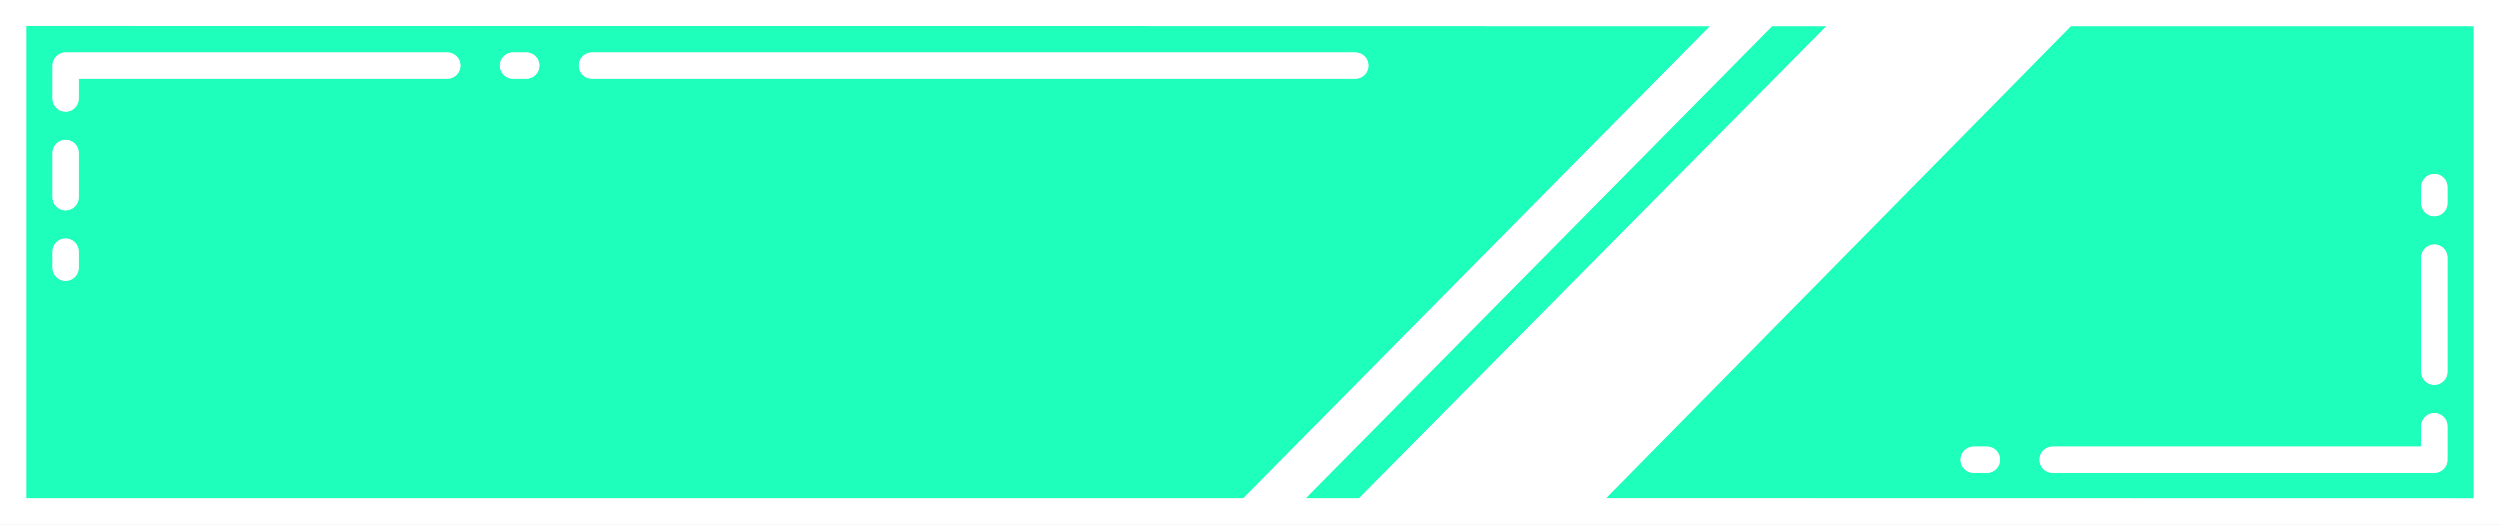
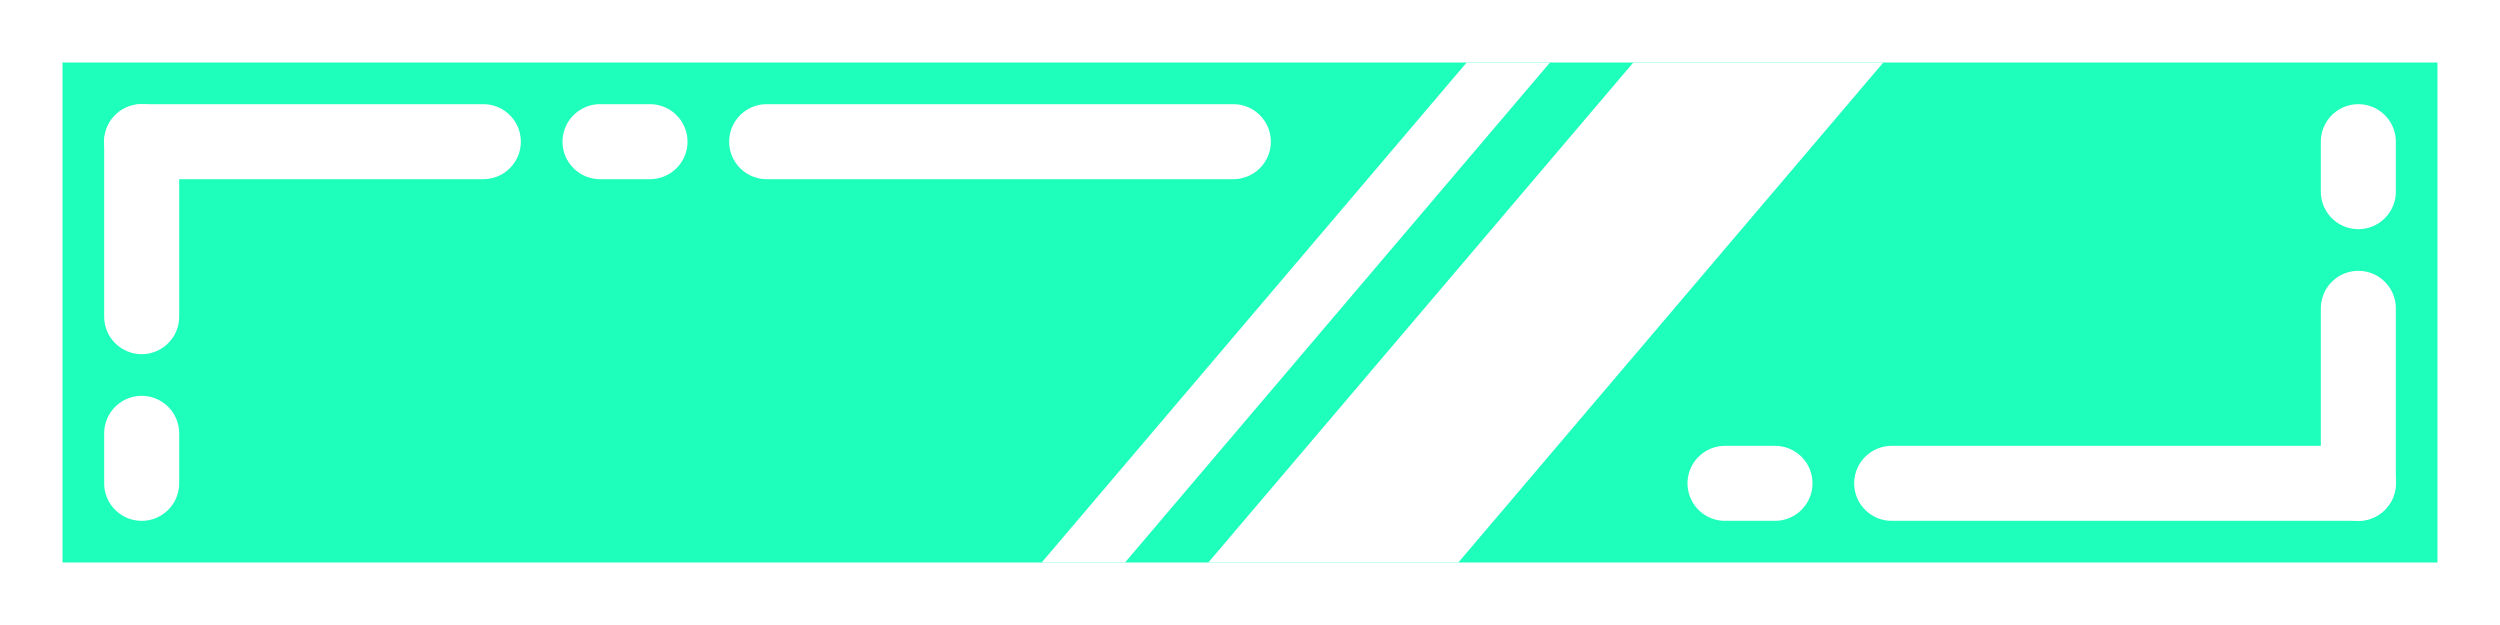
- <svg xmlns="http://www.w3.org/2000/svg" width="700" height="147" viewBox="0 0 700 147" fill="none">
-   <path fill-rule="evenodd" clip-rule="evenodd" d="M7.333 139.538V7.227L478.825 7.32L348.121 139.538H7.333ZM18.374 14.69C16.346 14.69 14.702 16.334 14.702 18.362C14.702 18.493 14.709 18.622 14.723 18.749C14.709 18.877 14.702 19.006 14.702 19.137V27.585C14.702 29.613 16.346 31.256 18.374 31.256C20.401 31.256 22.045 29.613 22.045 27.585V22.033H125.252C127.279 22.033 128.923 20.389 128.923 18.362C128.923 16.334 127.279 14.69 125.252 14.69H18.374ZM165.755 14.69C163.727 14.69 162.084 16.334 162.084 18.362C162.084 20.389 163.727 22.033 165.755 22.033H379.485C381.512 22.033 383.156 20.389 383.156 18.362C383.156 16.334 381.512 14.69 379.485 14.69H165.755ZM143.648 14.69C141.62 14.69 139.977 16.334 139.977 18.362C139.977 20.389 141.62 22.033 143.648 22.033H147.359C149.386 22.033 151.03 20.389 151.03 18.362C151.03 16.334 149.386 14.69 147.359 14.69H143.648ZM14.702 74.957C14.702 76.985 16.346 78.629 18.374 78.629C20.401 78.629 22.045 76.985 22.045 74.957V70.457C22.045 68.429 20.401 66.785 18.374 66.785C16.346 66.785 14.702 68.429 14.702 70.457V74.957ZM14.702 55.219C14.702 57.246 16.346 58.89 18.374 58.89C20.401 58.89 22.045 57.246 22.045 55.219V42.823C22.045 40.795 20.401 39.152 18.374 39.152C16.346 39.152 14.702 40.795 14.702 42.823V55.219Z" fill="#1EFFBC" />
-   <path d="M365.555 139.538L496.17 7.32H511.416L380.523 139.538H365.555Z" fill="#1EFFBC" />
-   <path fill-rule="evenodd" clip-rule="evenodd" d="M692.657 7.32V139.563L449.639 139.512L579.82 7.32L692.657 7.32ZM574.739 125.054C572.711 125.054 571.067 126.698 571.067 128.725C571.067 130.753 572.711 132.397 574.739 132.397H681.617C683.644 132.397 685.288 130.753 685.288 128.725C685.288 128.565 685.278 128.407 685.258 128.252C685.278 128.097 685.288 127.939 685.288 127.778V119.33C685.288 117.302 683.644 115.659 681.617 115.659C679.589 115.659 677.945 117.302 677.945 119.33V125.054H574.739ZM685.288 52.376C685.288 50.349 683.644 48.705 681.617 48.705C679.589 48.705 677.945 50.349 677.945 52.376V56.877C677.945 58.904 679.589 60.548 681.617 60.548C683.644 60.548 685.288 58.904 685.288 56.877V52.376ZM685.288 104.091C685.288 106.119 683.644 107.762 681.617 107.762C679.589 107.762 677.945 106.119 677.945 104.091V72.126C677.945 70.098 679.589 68.454 681.617 68.454C683.644 68.454 685.288 70.098 685.288 72.126V104.091ZM552.632 125.054C550.604 125.054 548.96 126.698 548.96 128.725C548.96 130.753 550.604 132.397 552.632 132.397H556.342C558.37 132.397 560.014 130.753 560.014 128.725C560.014 126.698 558.37 125.054 556.342 125.054H552.632Z" fill="#1EFFBC" />
-   <path fill-rule="evenodd" clip-rule="evenodd" d="M0 0V146.855H700V0H0ZM692.657 139.563V7.32L579.82 7.32L449.639 139.512L692.657 139.563ZM7.333 7.227V139.538H348.121L478.825 7.32L7.333 7.227ZM496.17 7.32L365.555 139.538H380.523L511.416 7.32H496.17Z" fill="white" />
-   <path d="M18.374 78.629C16.346 78.629 14.702 76.985 14.702 74.957V70.457C14.702 68.429 16.346 66.785 18.374 66.785C20.401 66.785 22.045 68.429 22.045 70.457V74.957C22.045 76.985 20.401 78.629 18.374 78.629Z" fill="white" />
-   <path d="M18.374 58.89C16.346 58.89 14.702 57.246 14.702 55.219V42.823C14.702 40.795 16.346 39.152 18.374 39.152C20.401 39.152 22.045 40.795 22.045 42.823V55.219C22.045 57.246 20.401 58.89 18.374 58.89Z" fill="white" />
-   <path d="M14.702 18.362C14.702 16.334 16.346 14.69 18.374 14.69H125.252C127.279 14.69 128.923 16.334 128.923 18.362C128.923 20.389 127.279 22.033 125.252 22.033H22.045V27.585C22.045 29.613 20.401 31.256 18.374 31.256C16.346 31.256 14.702 29.613 14.702 27.585V19.137C14.702 19.006 14.709 18.877 14.723 18.749C14.709 18.622 14.702 18.493 14.702 18.362Z" fill="white" />
-   <path d="M139.977 18.362C139.977 16.334 141.62 14.69 143.648 14.69H147.359C149.386 14.69 151.03 16.334 151.03 18.362C151.03 20.389 149.386 22.033 147.359 22.033H143.648C141.62 22.033 139.977 20.389 139.977 18.362Z" fill="white" />
-   <path d="M162.084 18.362C162.084 16.334 163.727 14.69 165.755 14.69H379.485C381.512 14.69 383.156 16.334 383.156 18.362C383.156 20.389 381.512 22.033 379.485 22.033H165.755C163.727 22.033 162.084 20.389 162.084 18.362Z" fill="white" />
-   <path d="M548.96 128.725C548.96 126.698 550.604 125.054 552.632 125.054H556.342C558.37 125.054 560.014 126.698 560.014 128.725C560.014 130.753 558.37 132.397 556.342 132.397H552.632C550.604 132.397 548.96 130.753 548.96 128.725Z" fill="white" />
-   <path d="M571.067 128.725C571.067 126.698 572.711 125.054 574.739 125.054H677.945V119.33C677.945 117.302 679.589 115.659 681.617 115.659C683.644 115.659 685.288 117.302 685.288 119.33V127.778C685.288 127.939 685.278 128.097 685.258 128.252C685.278 128.407 685.288 128.565 685.288 128.725C685.288 130.753 683.644 132.397 681.617 132.397H574.739C572.711 132.397 571.067 130.753 571.067 128.725Z" fill="white" />
-   <path d="M681.617 107.762C683.644 107.762 685.288 106.119 685.288 104.091V72.126C685.288 70.098 683.644 68.454 681.617 68.454C679.589 68.454 677.945 70.098 677.945 72.126V104.091C677.945 106.119 679.589 107.762 681.617 107.762Z" fill="white" />
-   <path d="M681.617 48.705C683.644 48.705 685.288 50.349 685.288 52.376V56.877C685.288 58.904 683.644 60.548 681.617 60.548C679.589 60.548 677.945 58.904 677.945 56.877V52.376C677.945 50.349 679.589 48.705 681.617 48.705Z" fill="white" />
+ <svg xmlns="http://www.w3.org/2000/svg" width="600" height="150" viewBox="0 0 600 150" fill="none">
+   <rect x="7.5" y="7.5" width="585" height="135" fill="#1EFFBC" stroke="white" stroke-width="15" />
+   <path d="M392 15H452L350 135H290L392 15Z" fill="white" />
+   <path d="M352 15H372L270 135H250L352 15Z" fill="white" />
+   <line x1="34" y1="34" x2="34" y2="76" stroke="white" stroke-width="18" stroke-linecap="round" />
+   <line x1="34" y1="34" x2="116" y2="34" stroke="white" stroke-width="18" stroke-linecap="round" />
+   <line x1="184" y1="34" x2="296" y2="34" stroke="white" stroke-width="18" stroke-linecap="round" />
+   <line x1="454" y1="116" x2="566" y2="116" stroke="white" stroke-width="18" stroke-linecap="round" />
+   <line x1="566" y1="116" x2="566" y2="74" stroke="white" stroke-width="18" stroke-linecap="round" />
+   <line x1="9" y1="-9" x2="21" y2="-9" transform="matrix(0 -1 -1 0 25 125)" stroke="white" stroke-width="18" stroke-linecap="round" />
+   <line x1="9" y1="-9" x2="21" y2="-9" transform="matrix(1 0 0 -1 135 25)" stroke="white" stroke-width="18" stroke-linecap="round" />
+   <line x1="9" y1="-9" x2="21" y2="-9" transform="matrix(1 0 0 -1 405 107)" stroke="white" stroke-width="18" stroke-linecap="round" />
+   <line x1="9" y1="-9" x2="21" y2="-9" transform="matrix(0 -1 -1 0 557 55)" stroke="white" stroke-width="18" stroke-linecap="round" />
</svg>
